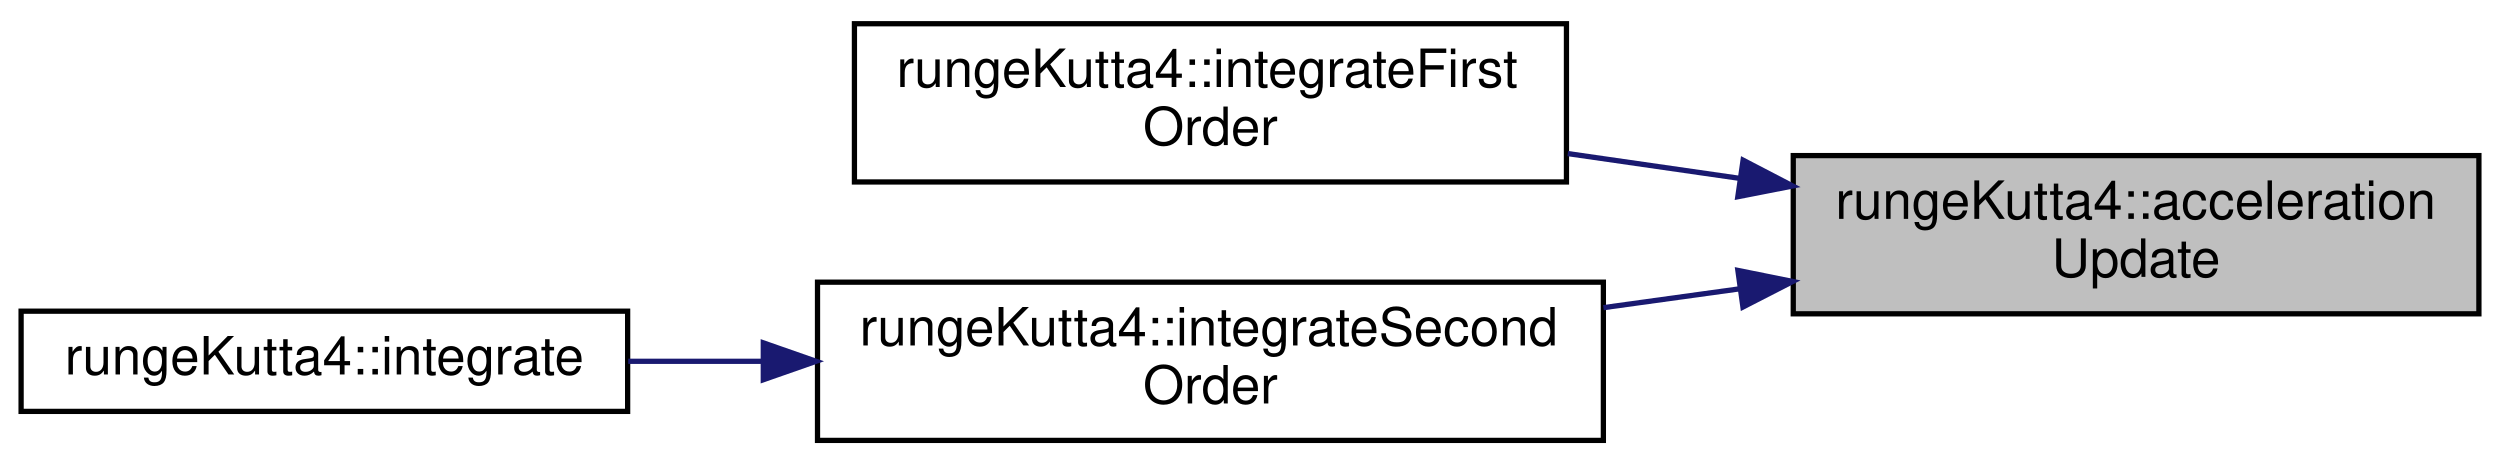
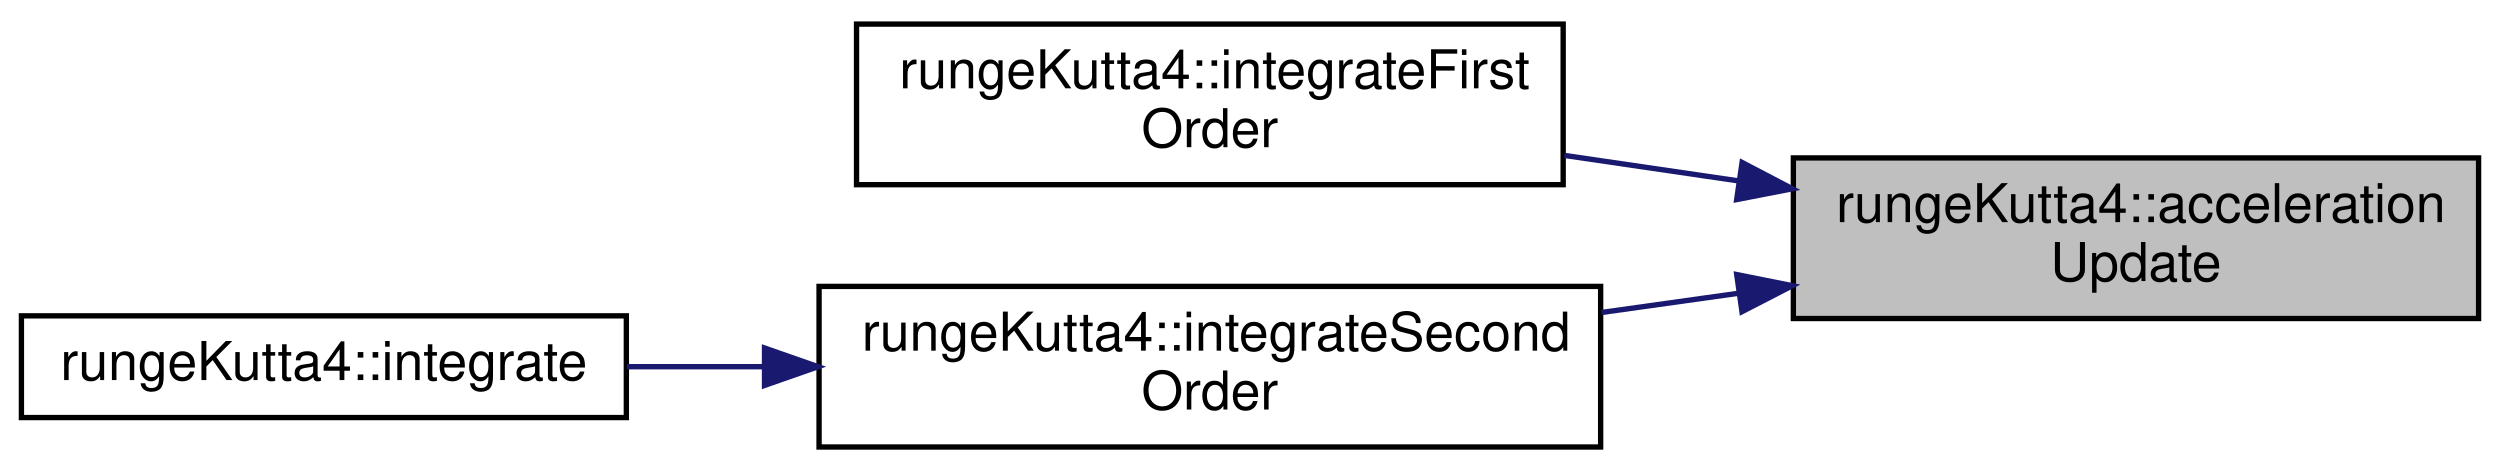
- <svg xmlns="http://www.w3.org/2000/svg" xmlns:xlink="http://www.w3.org/1999/xlink" width="474pt" height="88pt" viewBox="0.00 0.00 474.00 88.00">
+ <svg xmlns="http://www.w3.org/2000/svg" xmlns:xlink="http://www.w3.org/1999/xlink" width="467pt" height="88pt" viewBox="0.00 0.00 467.00 88.00">
  <g id="graph0" class="graph" transform="scale(1 1) rotate(0) translate(4 84)">
    <g id="node1" class="node">
      <g id="a_node1">
        <a xlink:title=" ">
-           <polygon fill="#bfbfbf" stroke="black" points="336,-24.5 336,-54.5 466,-54.5 466,-24.5 336,-24.5" />
-           <text text-anchor="start" x="344" y="-42.5" font-family="Helvetica,sans-Serif" font-size="10.00">rungeKutta4::acceleration</text>
-           <text text-anchor="middle" x="401" y="-31.5" font-family="Helvetica,sans-Serif" font-size="10.00">Update</text>
+           <polygon fill="#bfbfbf" stroke="black" points="331,-24.5 331,-54.5 459,-54.5 459,-24.5 331,-24.5" />
+           <text text-anchor="start" x="339" y="-42.5" font-family="Helvetica,sans-Serif" font-size="10.00">rungeKutta4::acceleration</text>
+           <text text-anchor="middle" x="395" y="-31.5" font-family="Helvetica,sans-Serif" font-size="10.00">Update</text>
        </a>
      </g>
    </g>
    <g id="node2" class="node">
      <g id="a_node2">
        <a xlink:href="classrungeKutta4.html#a15666604f054a635663a6123004daec4" target="_top" xlink:title=" ">
-           <polygon fill="none" stroke="black" points="158,-49.5 158,-79.5 293,-79.5 293,-49.5 158,-49.5" />
-           <text text-anchor="start" x="166" y="-67.5" font-family="Helvetica,sans-Serif" font-size="10.00">rungeKutta4::integrateFirst</text>
-           <text text-anchor="middle" x="225.5" y="-56.5" font-family="Helvetica,sans-Serif" font-size="10.00">Order</text>
+           <polygon fill="none" stroke="black" points="156,-49.5 156,-79.5 288,-79.5 288,-49.5 156,-49.5" />
+           <text text-anchor="start" x="164" y="-67.5" font-family="Helvetica,sans-Serif" font-size="10.00">rungeKutta4::integrateFirst</text>
+           <text text-anchor="middle" x="222" y="-56.5" font-family="Helvetica,sans-Serif" font-size="10.00">Order</text>
        </a>
      </g>
    </g>
    <g id="edge1" class="edge">
-       <path fill="none" stroke="midnightblue" d="M325.66,-50.21C314.89,-51.76 303.86,-53.35 293.25,-54.88" />
-       <polygon fill="midnightblue" stroke="midnightblue" points="326.49,-53.63 335.89,-48.74 325.49,-46.7 326.49,-53.63" />
+       <path fill="none" stroke="midnightblue" d="M320.59,-50.23C309.83,-51.81 298.8,-53.42 288.22,-54.97" />
+       <polygon fill="midnightblue" stroke="midnightblue" points="321.42,-53.65 330.81,-48.74 320.41,-46.72 321.42,-53.65" />
    </g>
    <g id="node3" class="node">
      <g id="a_node3">
        <a xlink:href="classrungeKutta4.html#a2be20a0f0da6d2f251af5b1367ea08a4" target="_top" xlink:title=" ">
-           <polygon fill="none" stroke="black" points="151,-0.5 151,-30.5 300,-30.5 300,-0.5 151,-0.5" />
-           <text text-anchor="start" x="159" y="-18.5" font-family="Helvetica,sans-Serif" font-size="10.00">rungeKutta4::integrateSecond</text>
-           <text text-anchor="middle" x="225.5" y="-7.5" font-family="Helvetica,sans-Serif" font-size="10.00">Order</text>
+           <polygon fill="none" stroke="black" points="149,-0.5 149,-30.5 295,-30.5 295,-0.5 149,-0.5" />
+           <text text-anchor="start" x="157" y="-18.5" font-family="Helvetica,sans-Serif" font-size="10.00">rungeKutta4::integrateSecond</text>
+           <text text-anchor="middle" x="222" y="-7.5" font-family="Helvetica,sans-Serif" font-size="10.00">Order</text>
        </a>
      </g>
    </g>
    <g id="edge2" class="edge">
-       <path fill="none" stroke="midnightblue" d="M325.91,-29.25C317.33,-28.06 308.58,-26.85 300.01,-25.67" />
-       <polygon fill="midnightblue" stroke="midnightblue" points="325.5,-32.73 335.89,-30.63 326.46,-25.79 325.5,-32.73" />
+       <path fill="none" stroke="midnightblue" d="M320.9,-29.24C312.37,-28.04 303.68,-26.82 295.16,-25.63" />
+       <polygon fill="midnightblue" stroke="midnightblue" points="320.42,-32.71 330.81,-30.63 321.4,-25.78 320.42,-32.71" />
    </g>
    <g id="node4" class="node">
      <g id="a_node4">
        <a xlink:href="classrungeKutta4.html#afd0645de032002a967f1109eb67f35e5" target="_top" xlink:title=" ">
-           <polygon fill="none" stroke="black" points="0,-6 0,-25 115,-25 115,-6 0,-6" />
-           <text text-anchor="middle" x="57.5" y="-13" font-family="Helvetica,sans-Serif" font-size="10.00">rungeKutta4::integrate</text>
+           <polygon fill="none" stroke="black" points="0,-6 0,-25 113,-25 113,-6 0,-6" />
+           <text text-anchor="middle" x="56.5" y="-13" font-family="Helvetica,sans-Serif" font-size="10.00">rungeKutta4::integrate</text>
        </a>
      </g>
    </g>
    <g id="edge3" class="edge">
-       <path fill="none" stroke="midnightblue" d="M140.6,-15.5C131.97,-15.5 123.34,-15.5 115.11,-15.5" />
-       <polygon fill="midnightblue" stroke="midnightblue" points="140.72,-19 150.72,-15.5 140.72,-12 140.72,-19" />
+       <path fill="none" stroke="midnightblue" d="M138.66,-15.5C130,-15.5 121.35,-15.5 113.1,-15.5" />
+       <polygon fill="midnightblue" stroke="midnightblue" points="138.81,-19 148.81,-15.5 138.81,-12 138.81,-19" />
    </g>
  </g>
</svg>
